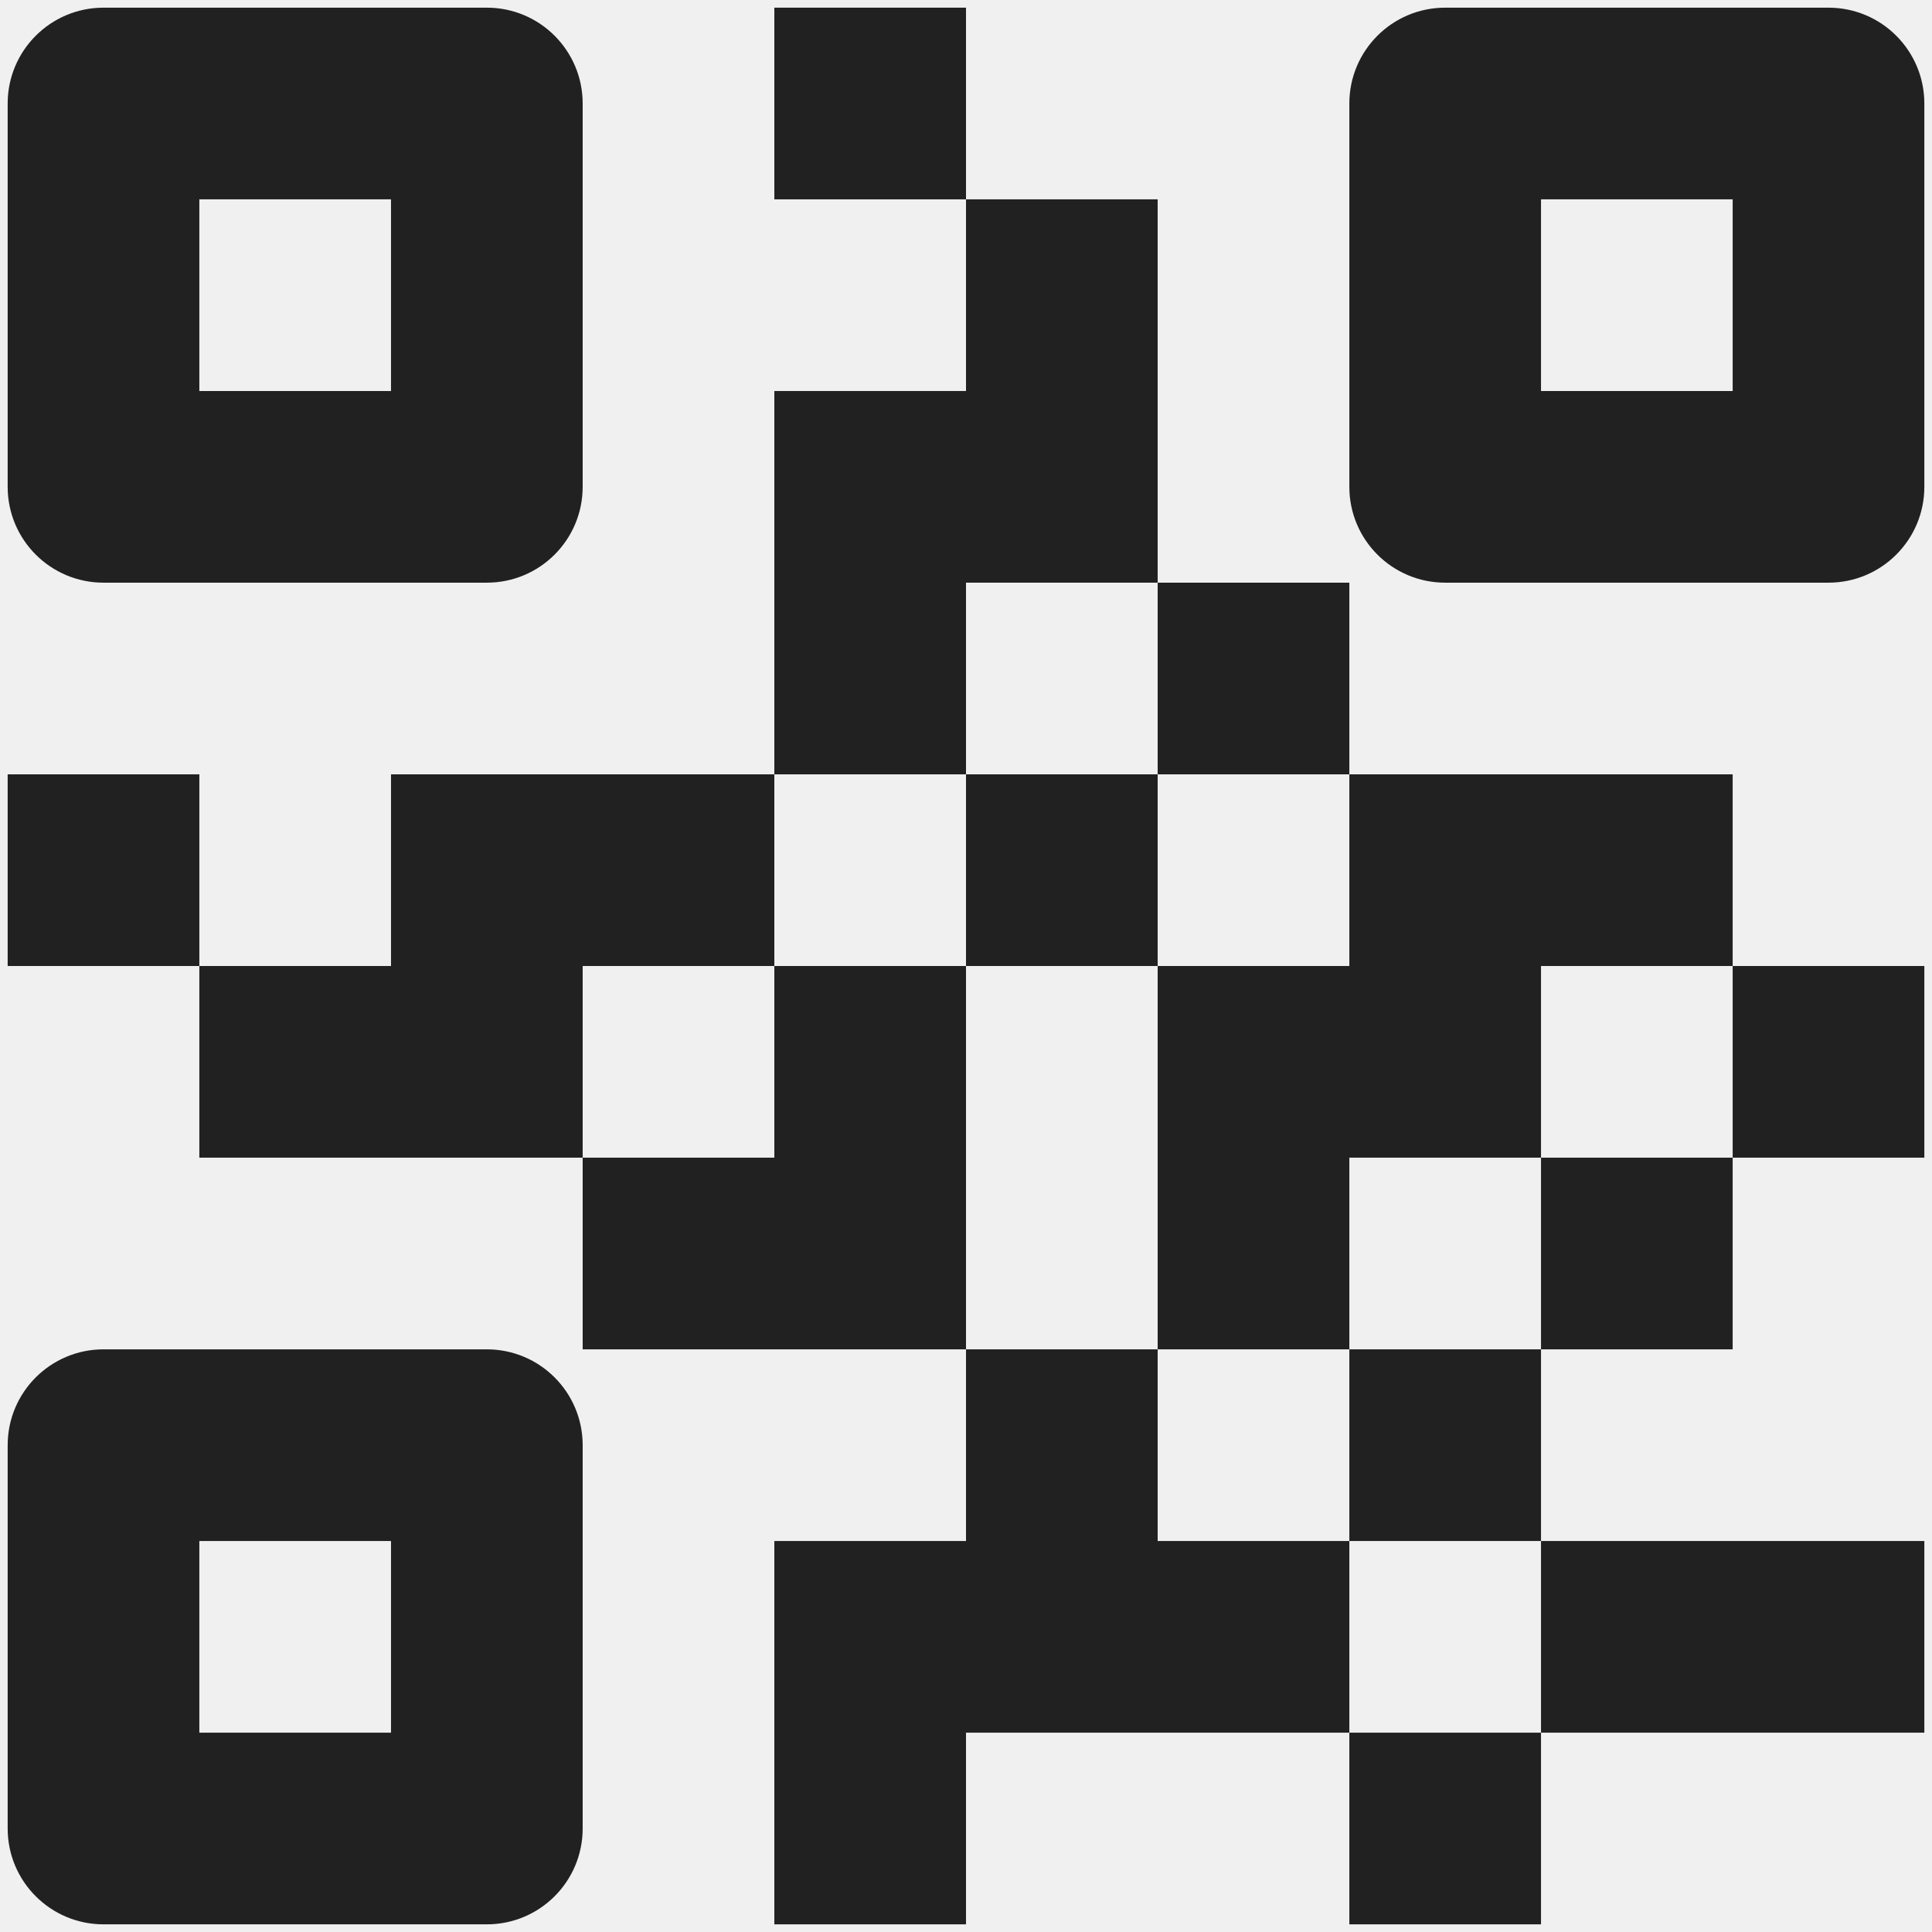
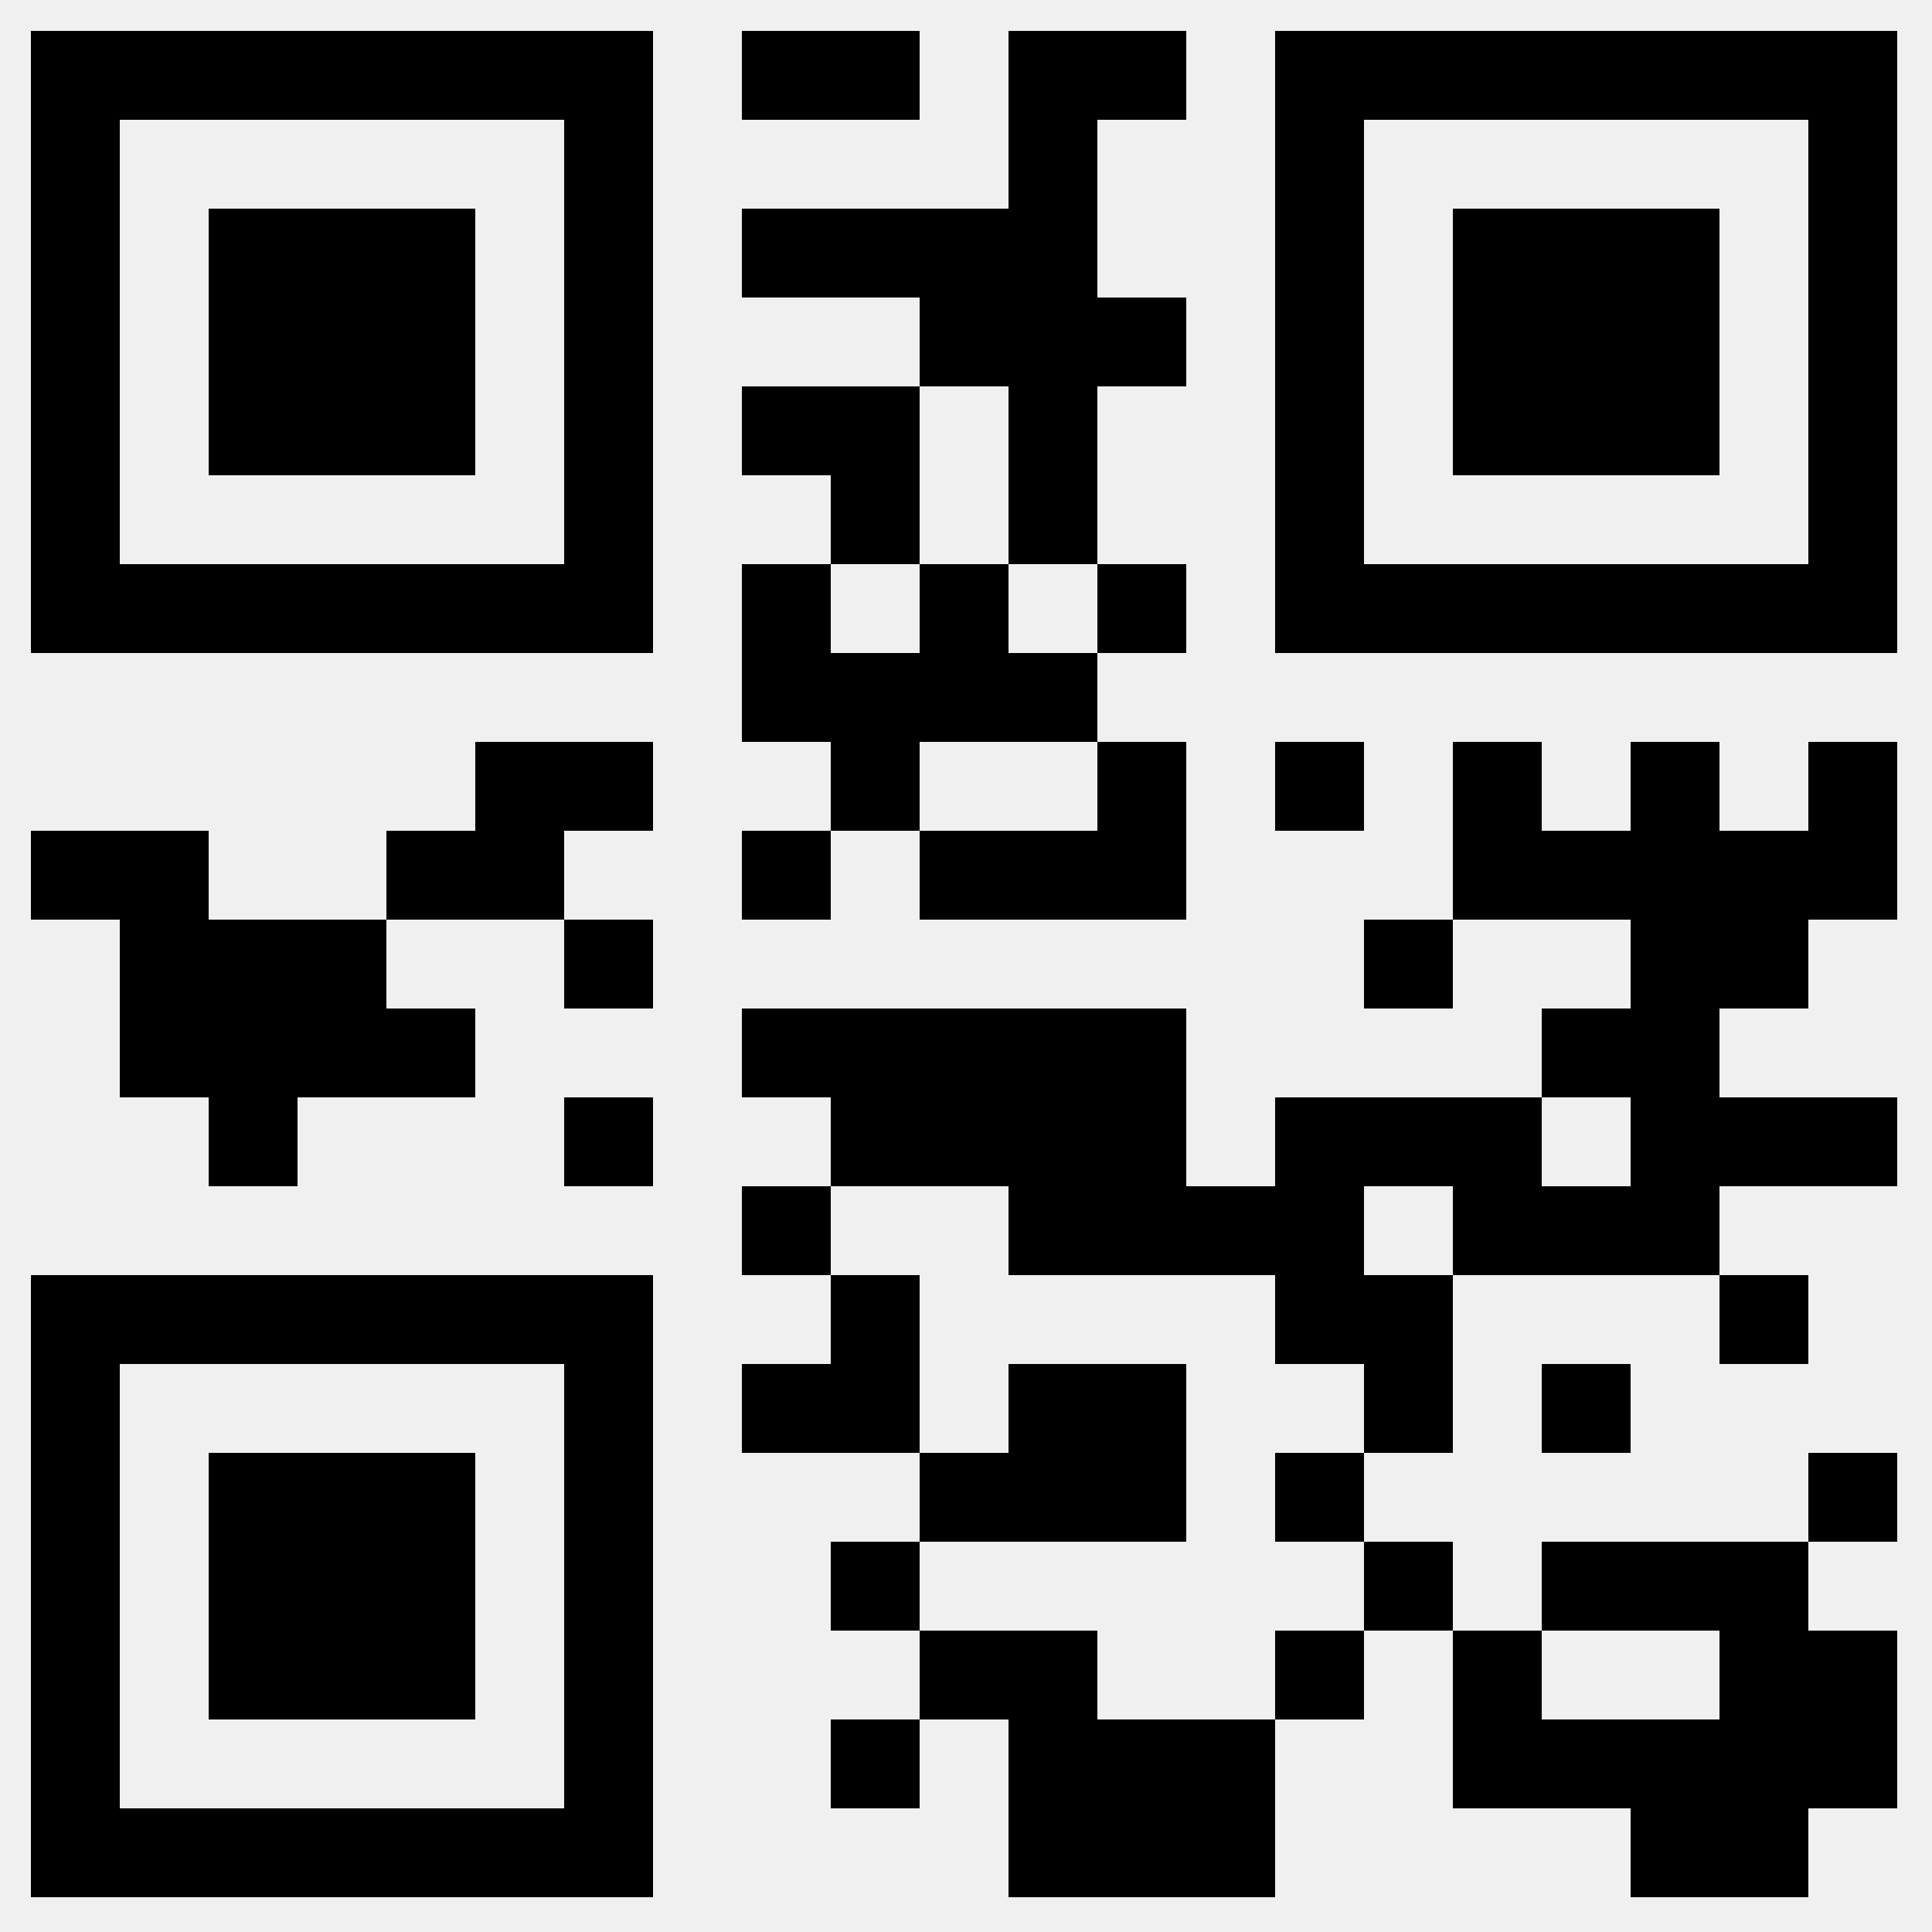
- <svg xmlns="http://www.w3.org/2000/svg" width="168" height="168" viewBox="0 0 168 168" fill="none">
-   <path fill-rule="evenodd" clip-rule="evenodd" d="M0.667 9.001C0.667 4.398 4.398 0.667 9.001 0.667H42.334C46.937 0.667 50.667 4.398 50.667 9.001V42.334C50.667 46.937 46.937 50.667 42.334 50.667H9.001C4.398 50.667 0.667 46.937 0.667 42.334V9.001ZM17.334 17.334V34.001H34.001V17.334H17.334Z" fill="#212121" />
-   <path fill-rule="evenodd" clip-rule="evenodd" d="M117.334 9.001C117.334 4.398 121.065 0.667 125.667 0.667H159.001C163.603 0.667 167.334 4.398 167.334 9.001V42.334C167.334 46.937 163.603 50.667 159.001 50.667H125.667C121.065 50.667 117.334 46.937 117.334 42.334V9.001ZM134.001 17.334V34.001H150.667V17.334H134.001Z" fill="#212121" />
-   <path fill-rule="evenodd" clip-rule="evenodd" d="M9.001 117.334C4.398 117.334 0.667 121.065 0.667 125.667V159.001C0.667 163.603 4.398 167.334 9.001 167.334H42.334C46.937 167.334 50.667 163.603 50.667 159.001V125.667C50.667 121.065 46.937 117.334 42.334 117.334H9.001ZM17.334 150.667V134.001H34.001V150.667H17.334Z" fill="#212121" />
-   <path d="M67.334 0.667H84.001V17.334H67.334V0.667Z" fill="#212121" />
-   <path d="M84.001 34.001V17.334H100.667V50.667H84.001V67.334H67.334V34.001H84.001Z" fill="#212121" />
-   <path fill-rule="evenodd" clip-rule="evenodd" d="M67.334 84.001V67.334H34.001V84.001H17.334V67.334H0.667V84.001H17.334V100.667H50.667V117.334H84.001V134.001H67.334V167.334H84.001V150.667H117.334V167.334H134.001V150.667H167.334V134.001H134.001V117.334H150.667V100.667H167.334V84.001H150.667V67.334H117.334V50.667H100.667V67.334H84.001V84.001H67.334ZM100.667 84.001H84.001V117.334H100.667V134.001H117.334V150.667H134.001V134.001H117.334V117.334H134.001V100.667H150.667V84.001H134.001V100.667H117.334V117.334H100.667V84.001ZM100.667 84.001H117.334V67.334H100.667V84.001ZM67.334 84.001V100.667H50.667V84.001H67.334Z" fill="#212121" />
+ <svg xmlns="http://www.w3.org/2000/svg" xmlns:xlink="http://www.w3.org/1999/xlink" version="1.1" width="500px" height="500px" viewBox="0 0 500 500">
+   <defs>
+     <rect id="block" width="23" height="23" fill="#000000" fill-opacity="1" />
+   </defs>
+   <rect x="0" y="0" width="500" height="500" fill="#ffffff" fill-opacity="0" />
+   <use x="8" y="8" xlink:href="#block" />
+   <use x="31" y="8" xlink:href="#block" />
+   <use x="54" y="8" xlink:href="#block" />
+   <use x="77" y="8" xlink:href="#block" />
+   <use x="100" y="8" xlink:href="#block" />
+   <use x="123" y="8" xlink:href="#block" />
+   <use x="146" y="8" xlink:href="#block" />
+   <use x="192" y="8" xlink:href="#block" />
+   <use x="215" y="8" xlink:href="#block" />
+   <use x="261" y="8" xlink:href="#block" />
+   <use x="284" y="8" xlink:href="#block" />
+   <use x="330" y="8" xlink:href="#block" />
+   <use x="353" y="8" xlink:href="#block" />
+   <use x="376" y="8" xlink:href="#block" />
+   <use x="399" y="8" xlink:href="#block" />
+   <use x="422" y="8" xlink:href="#block" />
+   <use x="445" y="8" xlink:href="#block" />
+   <use x="468" y="8" xlink:href="#block" />
+   <use x="8" y="31" xlink:href="#block" />
+   <use x="146" y="31" xlink:href="#block" />
+   <use x="261" y="31" xlink:href="#block" />
+   <use x="330" y="31" xlink:href="#block" />
+   <use x="468" y="31" xlink:href="#block" />
+   <use x="8" y="54" xlink:href="#block" />
+   <use x="54" y="54" xlink:href="#block" />
+   <use x="77" y="54" xlink:href="#block" />
+   <use x="100" y="54" xlink:href="#block" />
+   <use x="146" y="54" xlink:href="#block" />
+   <use x="192" y="54" xlink:href="#block" />
+   <use x="215" y="54" xlink:href="#block" />
+   <use x="238" y="54" xlink:href="#block" />
+   <use x="261" y="54" xlink:href="#block" />
+   <use x="330" y="54" xlink:href="#block" />
+   <use x="376" y="54" xlink:href="#block" />
+   <use x="399" y="54" xlink:href="#block" />
+   <use x="422" y="54" xlink:href="#block" />
+   <use x="468" y="54" xlink:href="#block" />
+   <use x="8" y="77" xlink:href="#block" />
+   <use x="54" y="77" xlink:href="#block" />
+   <use x="77" y="77" xlink:href="#block" />
+   <use x="100" y="77" xlink:href="#block" />
+   <use x="146" y="77" xlink:href="#block" />
+   <use x="238" y="77" xlink:href="#block" />
+   <use x="261" y="77" xlink:href="#block" />
+   <use x="284" y="77" xlink:href="#block" />
+   <use x="330" y="77" xlink:href="#block" />
+   <use x="376" y="77" xlink:href="#block" />
+   <use x="399" y="77" xlink:href="#block" />
+   <use x="422" y="77" xlink:href="#block" />
+   <use x="468" y="77" xlink:href="#block" />
+   <use x="8" y="100" xlink:href="#block" />
+   <use x="54" y="100" xlink:href="#block" />
+   <use x="77" y="100" xlink:href="#block" />
+   <use x="100" y="100" xlink:href="#block" />
+   <use x="146" y="100" xlink:href="#block" />
+   <use x="192" y="100" xlink:href="#block" />
+   <use x="215" y="100" xlink:href="#block" />
+   <use x="261" y="100" xlink:href="#block" />
+   <use x="330" y="100" xlink:href="#block" />
+   <use x="376" y="100" xlink:href="#block" />
+   <use x="399" y="100" xlink:href="#block" />
+   <use x="422" y="100" xlink:href="#block" />
+   <use x="468" y="100" xlink:href="#block" />
+   <use x="8" y="123" xlink:href="#block" />
+   <use x="146" y="123" xlink:href="#block" />
+   <use x="215" y="123" xlink:href="#block" />
+   <use x="261" y="123" xlink:href="#block" />
+   <use x="330" y="123" xlink:href="#block" />
+   <use x="468" y="123" xlink:href="#block" />
+   <use x="8" y="146" xlink:href="#block" />
+   <use x="31" y="146" xlink:href="#block" />
+   <use x="54" y="146" xlink:href="#block" />
+   <use x="77" y="146" xlink:href="#block" />
+   <use x="100" y="146" xlink:href="#block" />
+   <use x="123" y="146" xlink:href="#block" />
+   <use x="146" y="146" xlink:href="#block" />
+   <use x="192" y="146" xlink:href="#block" />
+   <use x="238" y="146" xlink:href="#block" />
+   <use x="284" y="146" xlink:href="#block" />
+   <use x="330" y="146" xlink:href="#block" />
+   <use x="353" y="146" xlink:href="#block" />
+   <use x="376" y="146" xlink:href="#block" />
+   <use x="399" y="146" xlink:href="#block" />
+   <use x="422" y="146" xlink:href="#block" />
+   <use x="445" y="146" xlink:href="#block" />
+   <use x="468" y="146" xlink:href="#block" />
+   <use x="192" y="169" xlink:href="#block" />
+   <use x="215" y="169" xlink:href="#block" />
+   <use x="238" y="169" xlink:href="#block" />
+   <use x="261" y="169" xlink:href="#block" />
+   <use x="123" y="192" xlink:href="#block" />
+   <use x="146" y="192" xlink:href="#block" />
+   <use x="215" y="192" xlink:href="#block" />
+   <use x="284" y="192" xlink:href="#block" />
+   <use x="330" y="192" xlink:href="#block" />
+   <use x="376" y="192" xlink:href="#block" />
+   <use x="422" y="192" xlink:href="#block" />
+   <use x="468" y="192" xlink:href="#block" />
+   <use x="8" y="215" xlink:href="#block" />
+   <use x="31" y="215" xlink:href="#block" />
+   <use x="100" y="215" xlink:href="#block" />
+   <use x="123" y="215" xlink:href="#block" />
+   <use x="192" y="215" xlink:href="#block" />
+   <use x="238" y="215" xlink:href="#block" />
+   <use x="261" y="215" xlink:href="#block" />
+   <use x="284" y="215" xlink:href="#block" />
+   <use x="376" y="215" xlink:href="#block" />
+   <use x="399" y="215" xlink:href="#block" />
+   <use x="422" y="215" xlink:href="#block" />
+   <use x="445" y="215" xlink:href="#block" />
+   <use x="468" y="215" xlink:href="#block" />
+   <use x="31" y="238" xlink:href="#block" />
+   <use x="54" y="238" xlink:href="#block" />
+   <use x="77" y="238" xlink:href="#block" />
+   <use x="146" y="238" xlink:href="#block" />
+   <use x="353" y="238" xlink:href="#block" />
+   <use x="422" y="238" xlink:href="#block" />
+   <use x="445" y="238" xlink:href="#block" />
+   <use x="31" y="261" xlink:href="#block" />
+   <use x="54" y="261" xlink:href="#block" />
+   <use x="77" y="261" xlink:href="#block" />
+   <use x="100" y="261" xlink:href="#block" />
+   <use x="192" y="261" xlink:href="#block" />
+   <use x="215" y="261" xlink:href="#block" />
+   <use x="238" y="261" xlink:href="#block" />
+   <use x="261" y="261" xlink:href="#block" />
+   <use x="284" y="261" xlink:href="#block" />
+   <use x="399" y="261" xlink:href="#block" />
+   <use x="422" y="261" xlink:href="#block" />
+   <use x="54" y="284" xlink:href="#block" />
+   <use x="146" y="284" xlink:href="#block" />
+   <use x="215" y="284" xlink:href="#block" />
+   <use x="238" y="284" xlink:href="#block" />
+   <use x="261" y="284" xlink:href="#block" />
+   <use x="284" y="284" xlink:href="#block" />
+   <use x="330" y="284" xlink:href="#block" />
+   <use x="353" y="284" xlink:href="#block" />
+   <use x="376" y="284" xlink:href="#block" />
+   <use x="422" y="284" xlink:href="#block" />
+   <use x="445" y="284" xlink:href="#block" />
+   <use x="468" y="284" xlink:href="#block" />
+   <use x="192" y="307" xlink:href="#block" />
+   <use x="261" y="307" xlink:href="#block" />
+   <use x="284" y="307" xlink:href="#block" />
+   <use x="307" y="307" xlink:href="#block" />
+   <use x="330" y="307" xlink:href="#block" />
+   <use x="376" y="307" xlink:href="#block" />
+   <use x="399" y="307" xlink:href="#block" />
+   <use x="422" y="307" xlink:href="#block" />
+   <use x="8" y="330" xlink:href="#block" />
+   <use x="31" y="330" xlink:href="#block" />
+   <use x="54" y="330" xlink:href="#block" />
+   <use x="77" y="330" xlink:href="#block" />
+   <use x="100" y="330" xlink:href="#block" />
+   <use x="123" y="330" xlink:href="#block" />
+   <use x="146" y="330" xlink:href="#block" />
+   <use x="215" y="330" xlink:href="#block" />
+   <use x="330" y="330" xlink:href="#block" />
+   <use x="353" y="330" xlink:href="#block" />
+   <use x="445" y="330" xlink:href="#block" />
+   <use x="8" y="353" xlink:href="#block" />
+   <use x="146" y="353" xlink:href="#block" />
+   <use x="192" y="353" xlink:href="#block" />
+   <use x="215" y="353" xlink:href="#block" />
+   <use x="261" y="353" xlink:href="#block" />
+   <use x="284" y="353" xlink:href="#block" />
+   <use x="353" y="353" xlink:href="#block" />
+   <use x="399" y="353" xlink:href="#block" />
+   <use x="8" y="376" xlink:href="#block" />
+   <use x="54" y="376" xlink:href="#block" />
+   <use x="77" y="376" xlink:href="#block" />
+   <use x="100" y="376" xlink:href="#block" />
+   <use x="146" y="376" xlink:href="#block" />
+   <use x="238" y="376" xlink:href="#block" />
+   <use x="261" y="376" xlink:href="#block" />
+   <use x="284" y="376" xlink:href="#block" />
+   <use x="330" y="376" xlink:href="#block" />
+   <use x="468" y="376" xlink:href="#block" />
+   <use x="8" y="399" xlink:href="#block" />
+   <use x="54" y="399" xlink:href="#block" />
+   <use x="77" y="399" xlink:href="#block" />
+   <use x="100" y="399" xlink:href="#block" />
+   <use x="146" y="399" xlink:href="#block" />
+   <use x="215" y="399" xlink:href="#block" />
+   <use x="353" y="399" xlink:href="#block" />
+   <use x="399" y="399" xlink:href="#block" />
+   <use x="422" y="399" xlink:href="#block" />
+   <use x="445" y="399" xlink:href="#block" />
+   <use x="8" y="422" xlink:href="#block" />
+   <use x="54" y="422" xlink:href="#block" />
+   <use x="77" y="422" xlink:href="#block" />
+   <use x="100" y="422" xlink:href="#block" />
+   <use x="146" y="422" xlink:href="#block" />
+   <use x="238" y="422" xlink:href="#block" />
+   <use x="261" y="422" xlink:href="#block" />
+   <use x="330" y="422" xlink:href="#block" />
+   <use x="376" y="422" xlink:href="#block" />
+   <use x="445" y="422" xlink:href="#block" />
+   <use x="468" y="422" xlink:href="#block" />
+   <use x="8" y="445" xlink:href="#block" />
+   <use x="146" y="445" xlink:href="#block" />
+   <use x="215" y="445" xlink:href="#block" />
+   <use x="261" y="445" xlink:href="#block" />
+   <use x="284" y="445" xlink:href="#block" />
+   <use x="307" y="445" xlink:href="#block" />
+   <use x="376" y="445" xlink:href="#block" />
+   <use x="399" y="445" xlink:href="#block" />
+   <use x="422" y="445" xlink:href="#block" />
+   <use x="445" y="445" xlink:href="#block" />
+   <use x="468" y="445" xlink:href="#block" />
+   <use x="8" y="468" xlink:href="#block" />
+   <use x="31" y="468" xlink:href="#block" />
+   <use x="54" y="468" xlink:href="#block" />
+   <use x="77" y="468" xlink:href="#block" />
+   <use x="100" y="468" xlink:href="#block" />
+   <use x="123" y="468" xlink:href="#block" />
+   <use x="146" y="468" xlink:href="#block" />
+   <use x="261" y="468" xlink:href="#block" />
+   <use x="284" y="468" xlink:href="#block" />
+   <use x="307" y="468" xlink:href="#block" />
+   <use x="422" y="468" xlink:href="#block" />
+   <use x="445" y="468" xlink:href="#block" />
</svg>
